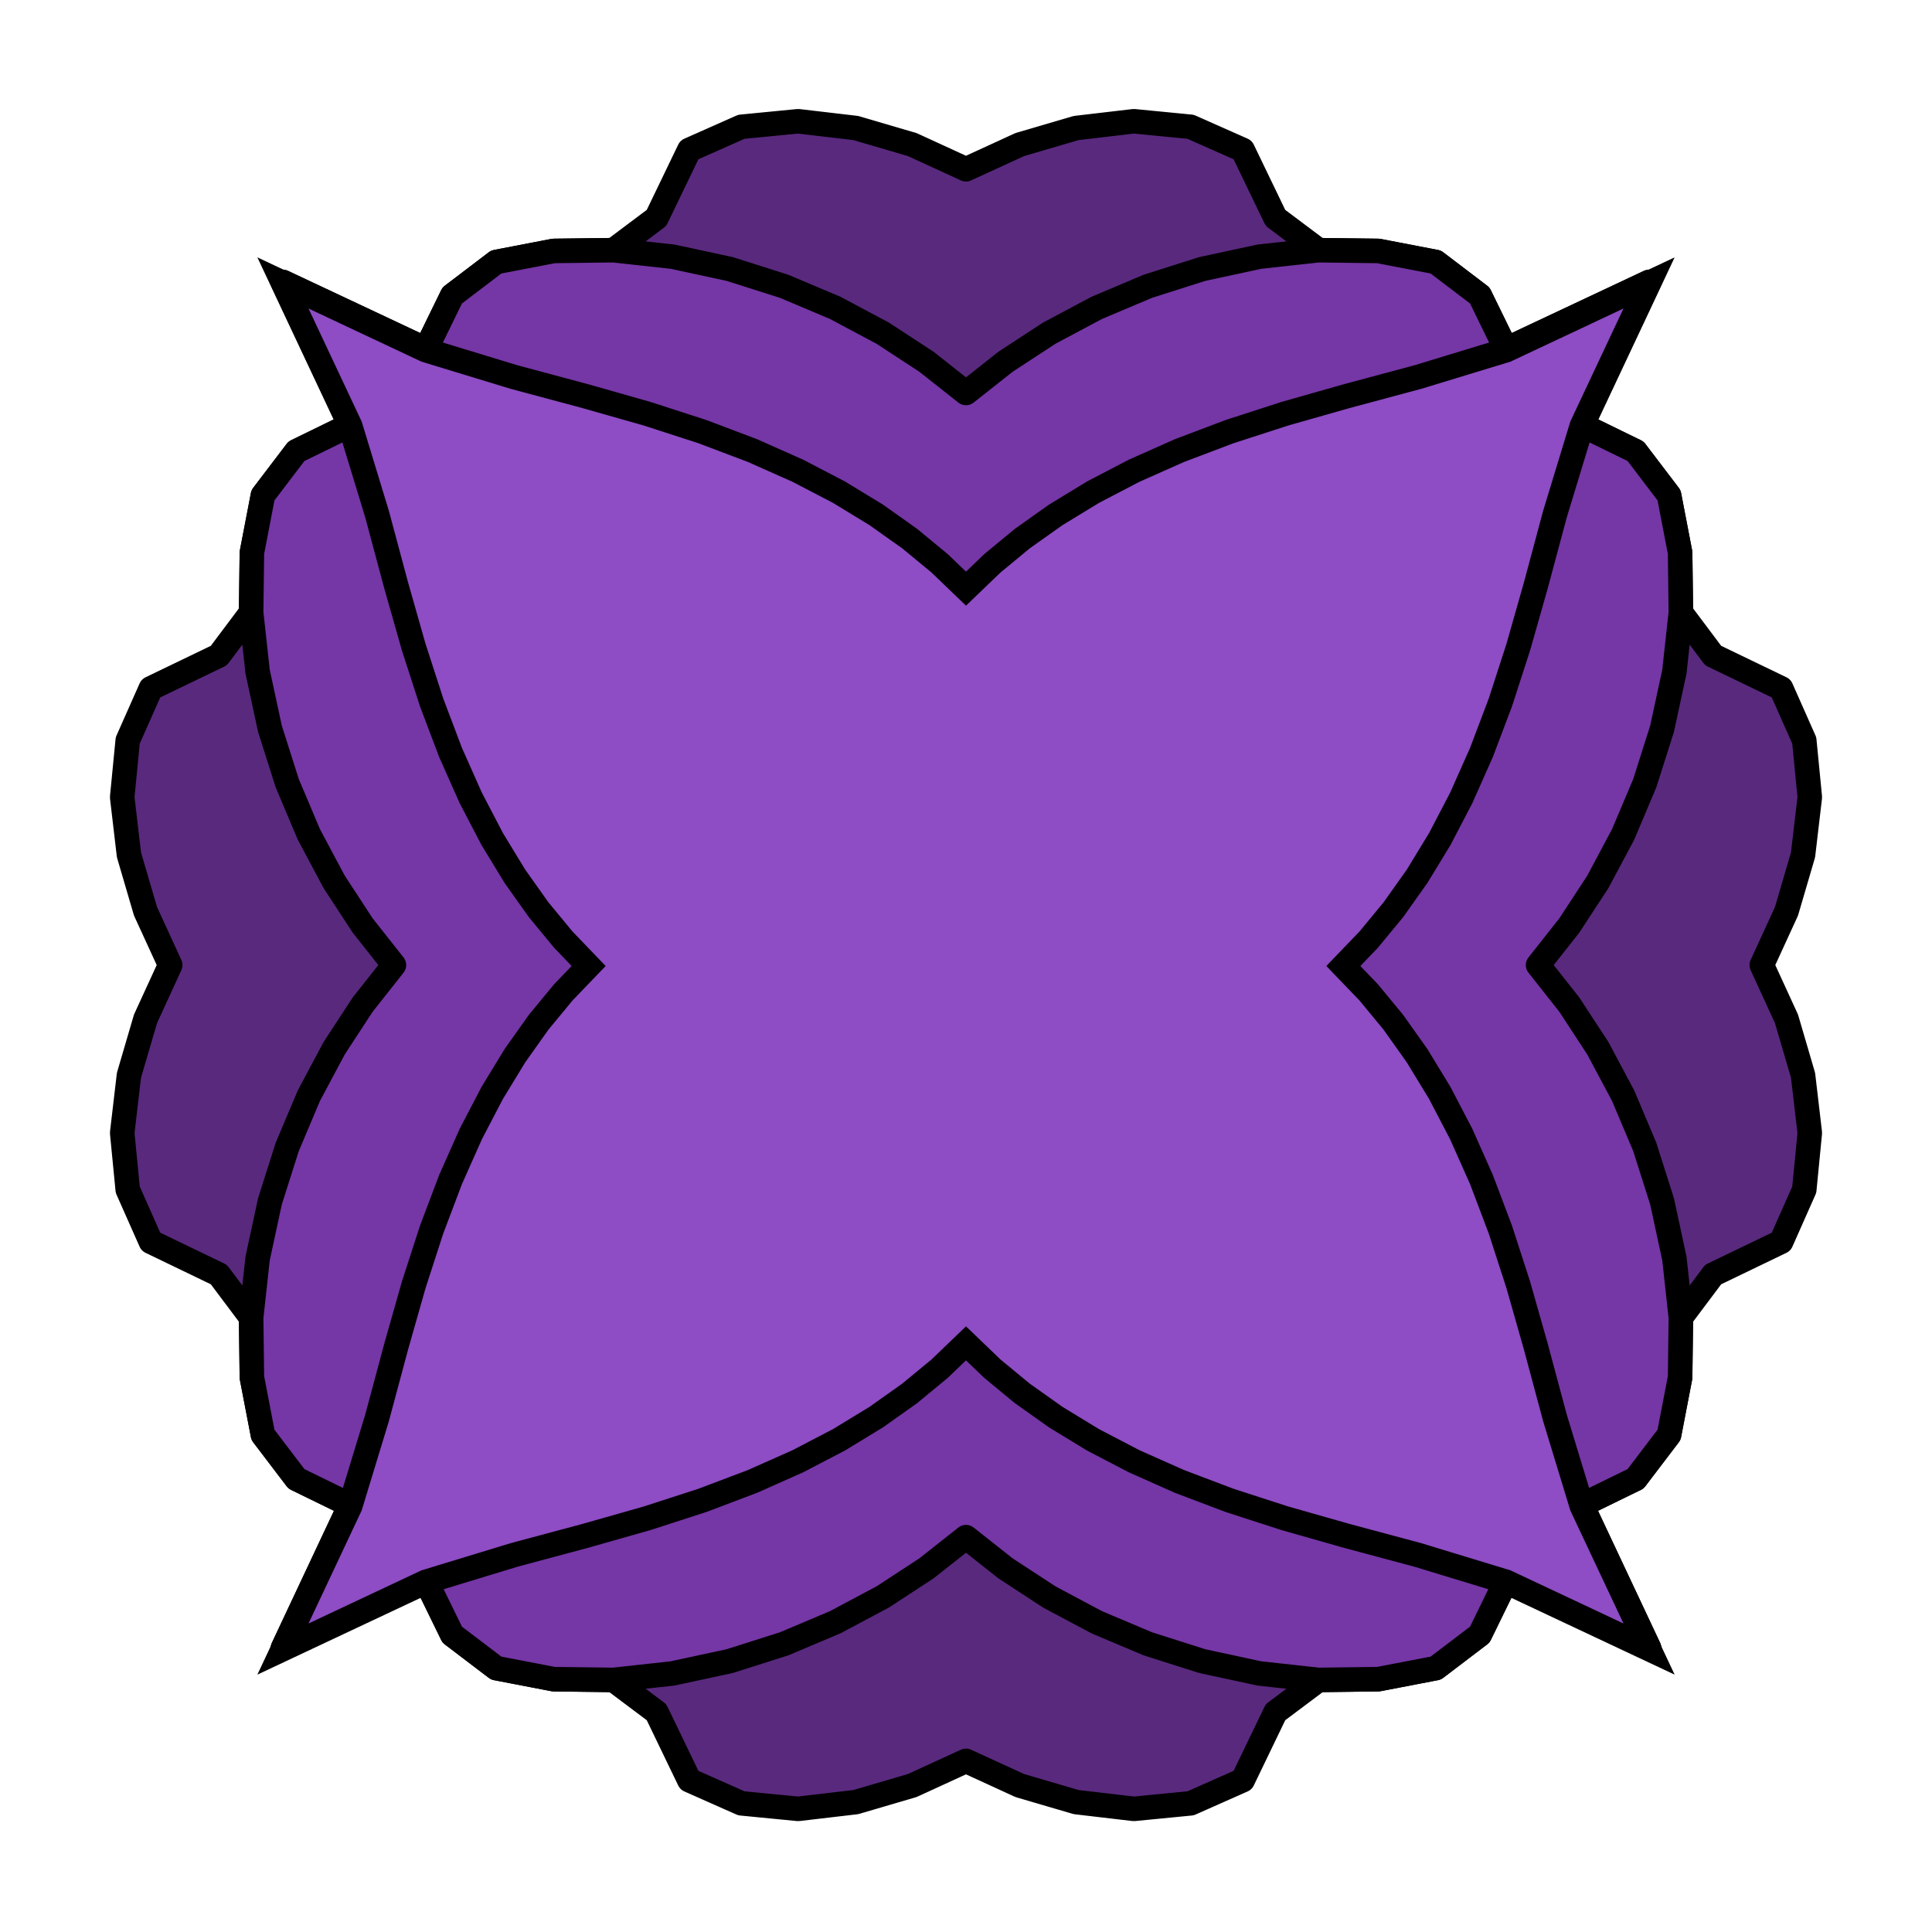
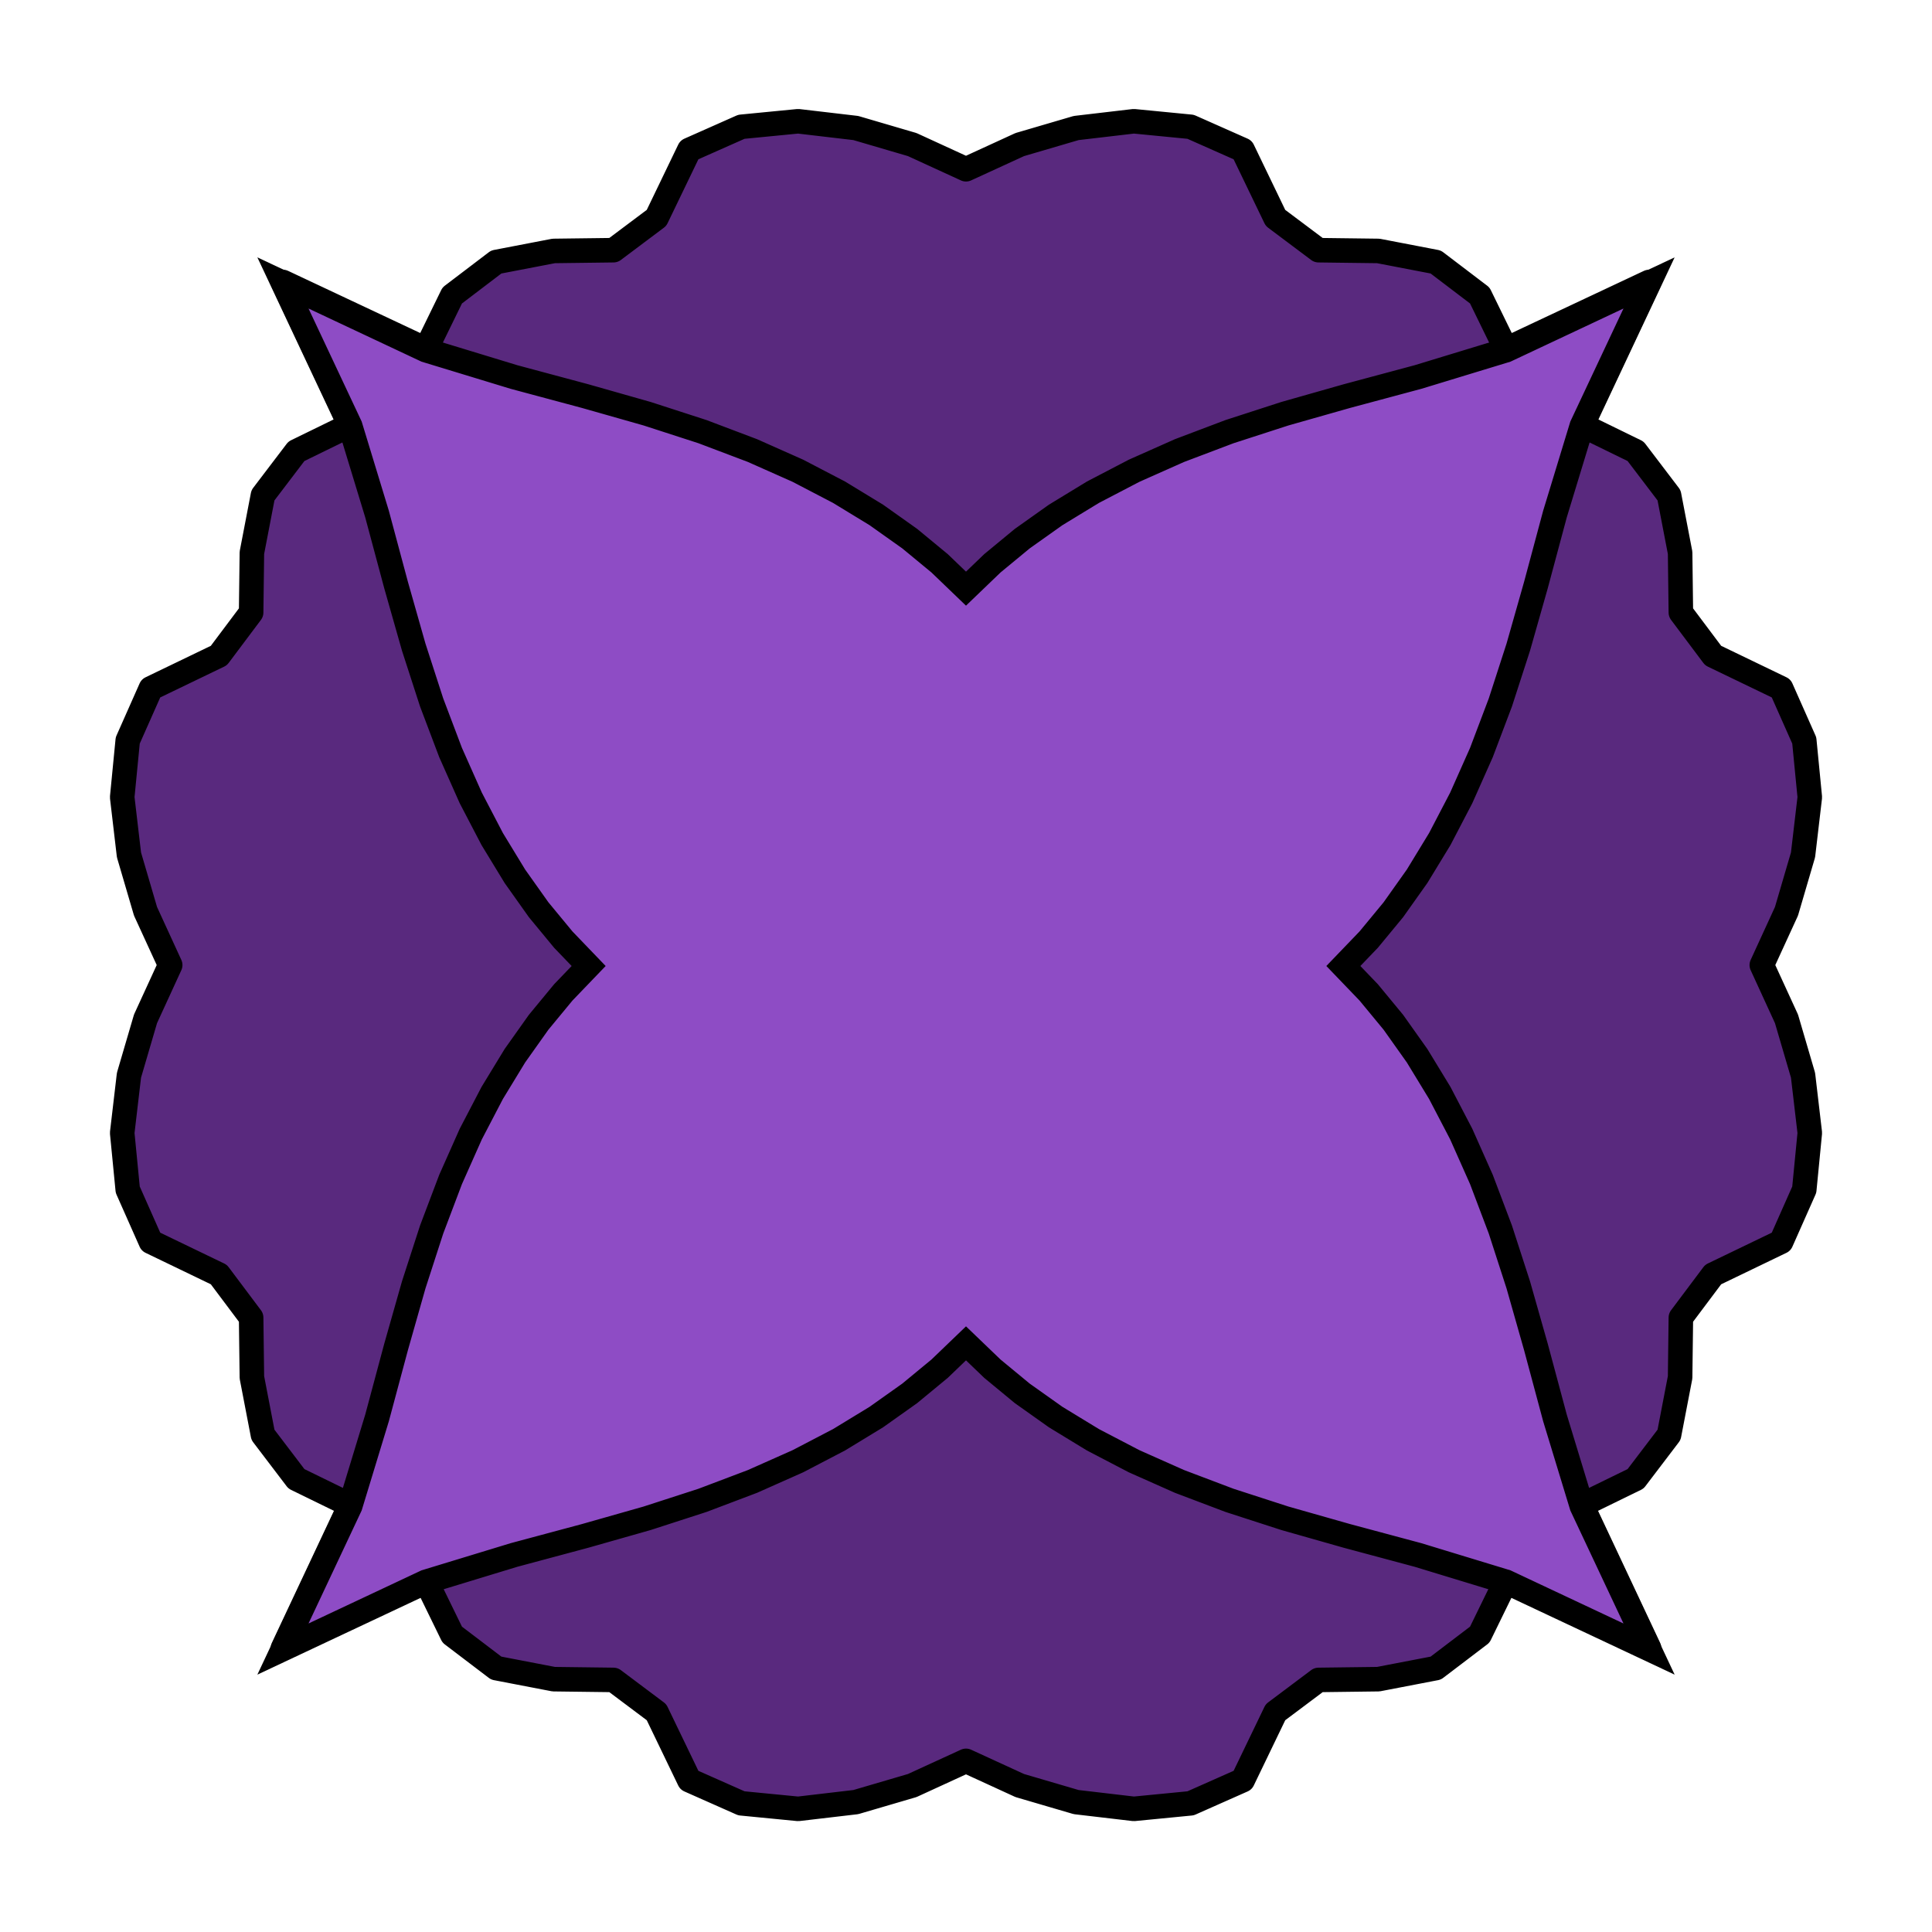
<svg xmlns="http://www.w3.org/2000/svg" version="1.1" width="1024" height="1024" id="svg2" xml:space="preserve">
  <defs id="defs2" />
  <g id="strokes" style="fill:none;fill-opacity:1">
    <path fill="none" stroke-width="3" stroke-linecap="butt" stroke-opacity="1" stroke="#000000" stroke-linejoin="round" d="m 453.593,67.855 -9.932,-1.166 -9.932,-1.165 -9.931,-1.166 -0.758,-0.089 -9.953,0.971 -9.952,0.97 -10.184,0.993 -9.141,4.055 -9.141,4.055 -9.33,4.138 -4.342,9.009 -4.341,9.008 -4.342,9.008 -4.346,9.017 -8,5.999 -8,6 -6.818,5.113 -9.999,0.127 -9.999,0.126 -10,0.126 -1.676,0.021 -9.82,1.889 -9.82,1.889 -9.82,1.889 -1.003,0.193 -7.959,6.053 -7.96,6.054 -7.412,5.637 -4.387,8.986 -4.388,8.986 -4.388,8.986 -0.754,1.545 -9.049,-4.256 -9.049,-4.256 -9.05,-4.256 -9.049,-4.256 -9.049,-4.255 -9.049,-4.256 -9.049,-4.256 -9.05,-4.256 -3.41,-1.604 4.256,9.05 4.256,9.049 4.256,9.049 4.256,9.049 4.255,9.049 4.256,9.05 4.256,9.049 4.256,9.049 1.604,3.41 -8.986,4.388 -8.986,4.388 -8.986,4.387 -1.545,0.754 -6.054,7.96 -6.053,7.959 -5.637,7.412 -1.889,9.82 -1.889,9.82 -1.889,9.82 -0.193,1.003 -0.126,9.999 -0.126,9.999 -0.126,9.999 -0.022,1.677 -5.999,8 -6,8 -5.113,6.818 -9.009,4.342 -9.008,4.342 -9.008,4.342 -9.017,4.345 -4.055,9.141 -4.055,9.141 -4.138,9.33 -0.971,9.953 -0.97,9.953 -0.993,10.183 1.166,9.932 1.165,9.932 1.166,9.932 0.089,0.757 2.815,9.596 2.814,9.595 2.815,9.596 0.327,1.117 4.172,9.088 4.172,9.089 4.171,9.088 0.568,1.238 -4.171,9.088 -4.172,9.089 -4.171,9.088 -0.568,1.238 -2.815,9.596 -2.815,9.596 -2.815,9.595 -0.327,1.117 -1.166,9.932 -1.165,9.932 -1.166,9.932 -0.089,0.757 0.97,9.953 0.971,9.952 0.993,10.184 4.055,9.141 4.055,9.141 4.138,9.33 9.009,4.342 9.008,4.341 9.008,4.342 9.017,4.346 5.999,8 6,8 5.113,6.818 0.127,9.999 0.126,10 0.126,9.999 0.021,1.676 1.889,9.82 1.889,9.82 1.889,9.82 0.193,1.003 6.053,7.959 6.054,7.96 5.637,7.412 8.986,4.387 8.986,4.388 8.986,4.388 1.545,0.754 -4.256,9.049 -4.256,9.049 -4.256,9.05 -4.256,9.049 -4.255,9.049 -4.256,9.049 -4.256,9.049 -4.256,9.05 -1.604,3.41 9.05,-4.256 9.049,-4.256 9.049,-4.256 9.049,-4.256 9.049,-4.255 9.05,-4.256 9.049,-4.256 9.049,-4.256 3.41,-1.604 4.388,8.986 4.388,8.986 4.387,8.986 0.754,1.545 7.96,6.054 7.959,6.053 7.412,5.637 9.82,1.889 9.82,1.889 9.82,1.889 1.003,0.193 9.999,0.126 9.999,0.126 9.999,0.126 1.677,0.022 8,5.999 8,6 6.818,5.113 4.342,9.009 4.342,9.008 4.342,9.008 4.345,9.017 9.141,4.055 9.141,4.055 9.33,4.138 9.953,0.971 9.953,0.97 10.183,0.993 9.932,-1.166 9.932,-1.165 9.932,-1.166 0.757,-0.089 9.596,-2.815 9.595,-2.814 9.596,-2.815 1.117,-0.327 9.088,-4.172 9.089,-4.172 9.088,-4.171 1.238,-0.568 9.088,4.171 9.089,4.172 9.088,4.171 1.238,0.568 9.596,2.815 9.596,2.815 9.595,2.815 1.117,0.327 9.932,1.166 9.932,1.165 9.932,1.166 0.757,0.089 9.953,-0.97 9.952,-0.971 10.184,-0.993 9.141,-4.055 9.141,-4.055 9.33,-4.138 4.342,-9.009 4.341,-9.008 4.342,-9.008 4.346,-9.017 8,-5.999 8,-6 6.818,-5.113 9.999,-0.127 10,-0.126 9.999,-0.126 1.676,-0.021 9.82,-1.889 9.82,-1.889 9.82,-1.889 1.003,-0.193 7.959,-6.053 7.96,-6.054 7.412,-5.637 4.387,-8.986 4.388,-8.986 4.388,-8.986 0.754,-1.545 9.049,4.256 9.049,4.256 9.05,4.256 9.049,4.256 9.049,4.255 9.049,4.256 9.049,4.256 9.05,4.256 3.41,1.604 -4.256,-9.05 -4.256,-9.049 -4.256,-9.049 -4.256,-9.049 -4.255,-9.049 -4.256,-9.05 -4.256,-9.049 -4.256,-9.049 -1.604,-3.41 8.986,-4.388 8.986,-4.388 8.986,-4.387 1.545,-0.754 6.054,-7.96 6.053,-7.959 5.637,-7.412 1.889,-9.82 1.889,-9.82 1.889,-9.82 0.193,-1.003 0.126,-9.999 0.126,-9.999 0.126,-9.999 0.022,-1.677 5.999,-8 6,-8 5.113,-6.818 9.009,-4.342 9.008,-4.342 9.008,-4.342 9.017,-4.345 4.055,-9.141 4.055,-9.141 4.138,-9.33 0.971,-9.953 0.97,-9.953 0.993,-10.183 -1.166,-9.932 -1.165,-9.932 -1.166,-9.932 -0.089,-0.757 -2.814,-9.596 -2.815,-9.595 -2.815,-9.596 -0.327,-1.117 -4.172,-9.088 -4.172,-9.089 -4.171,-9.088 -0.568,-1.238 4.171,-9.088 4.172,-9.089 4.171,-9.088 0.568,-1.238 2.815,-9.596 2.815,-9.596 2.815,-9.595 0.327,-1.117 1.166,-9.932 1.165,-9.932 1.166,-9.932 0.089,-0.757 -0.971,-9.953 -0.97,-9.952 -0.993,-10.184 -4.055,-9.141 -4.055,-9.141 -4.138,-9.33 -9.009,-4.342 -9.008,-4.341 -9.008,-4.342 -9.017,-4.346 -5.999,-8 -6,-8 -5.113,-6.818 -0.127,-9.999 -0.126,-10 -0.126,-9.999 -0.021,-1.676 -1.889,-9.82 -1.889,-9.82 -1.889,-9.82 -0.193,-1.003 -6.053,-7.959 -6.054,-7.96 -5.637,-7.412 -8.986,-4.387 -8.986,-4.388 -8.986,-4.388 -1.545,-0.754 4.256,-9.049 4.256,-9.049 4.256,-9.05 4.256,-9.049 4.255,-9.049 4.256,-9.049 4.256,-9.049 4.256,-9.05 1.604,-3.41 -9.05,4.256 -9.049,4.256 -9.049,4.256 -9.049,4.256 -9.049,4.255 -9.05,4.256 -9.049,4.256 -9.049,4.256 -3.41,1.604 -4.388,-8.986 -4.388,-8.986 -4.387,-8.986 -0.754,-1.545 -7.96,-6.054 -7.959,-6.053 -7.412,-5.637 -9.82,-1.889 -9.82,-1.889 -9.82,-1.889 -1.003,-0.193 -9.999,-0.126 -9.999,-0.126 -9.999,-0.126 -1.677,-0.022 -8,-5.999 -8,-6 -6.818,-5.113 -4.342,-9.009 -4.342,-9.008 -4.342,-9.008 -4.345,-9.017 -9.141,-4.055 -9.141,-4.055 -9.33,-4.138 -9.953,-0.971 -9.953,-0.97 -10.183,-0.993 -9.932,1.166 -9.932,1.165 -9.932,1.166 -0.757,0.089 -9.596,2.814 -9.595,2.815 -9.596,2.815 -1.117,0.327 -9.088,4.172 -9.089,4.172 -9.088,4.171 -1.238,0.568 -9.088,-4.171 -9.089,-4.172 -9.088,-4.171 -1.238,-0.568 -9.596,-2.815 -9.595,-2.815 -9.596,-2.815 -1.117,-0.327" id="path2-6" style="fill:#59297e;fill-opacity:1;stroke-width:13;stroke-dasharray:none;stroke-linecap:round" />
-     <path fill="none" stroke-width="3" stroke-linecap="butt" stroke-opacity="1" stroke="#000000" stroke-linejoin="round" d="m 467.911,176.612 -8.825,-4.703 -8.825,-4.703 -7.545,-4.02 -9.212,-3.889 -9.213,-3.89 -8.689,-3.668 -9.53,-3.03 -9.53,-3.029 -9.776,-3.107 -9.775,-2.108 -9.775,-2.109 -9.776,-2.108 -0.96,-0.207 -9.941,-1.09 -9.94,-1.09 -9.94,-1.09 -1.509,-0.166 -9.999,0.127 -9.999,0.126 -10,0.126 -1.676,0.021 -9.82,1.889 -9.82,1.889 -9.82,1.889 -1.003,0.193 -7.959,6.053 -7.96,6.054 -7.412,5.637 -4.387,8.986 -4.388,8.986 -4.388,8.986 -0.754,1.545 -9.049,-4.256 -9.049,-4.256 -9.05,-4.256 -9.049,-4.256 -9.049,-4.255 -9.049,-4.256 -9.049,-4.256 -9.05,-4.256 -3.41,-1.604 4.256,9.05 4.256,9.049 4.256,9.049 4.256,9.049 4.255,9.049 4.256,9.05 4.256,9.049 4.256,9.049 1.604,3.41 -8.986,4.388 -8.986,4.388 -8.986,4.387 -1.545,0.754 -6.054,7.96 -6.053,7.959 -5.637,7.412 -1.889,9.82 -1.889,9.82 -1.889,9.82 -0.193,1.003 -0.126,9.999 -0.126,9.999 -0.126,9.999 -0.022,1.677 1.091,9.94 1.09,9.941 1.09,9.94 0.165,1.509 2.108,9.775 2.108,9.775 2.109,9.776 0.207,0.96 3.029,9.53 3.029,9.53 3.108,9.776 3.889,9.213 3.89,9.212 3.668,8.689 4.703,8.825 4.703,8.826 4.02,7.544 5.472,8.37 5.472,8.37 4.178,6.39 6.198,7.848 6.198,7.848 4.156,5.263 -6.198,7.848 -6.197,7.848 -4.157,5.263 -5.472,8.369 -5.472,8.37 -4.178,6.391 -4.703,8.825 -4.703,8.825 -4.02,7.545 -3.889,9.212 -3.89,9.213 -3.668,8.689 -3.03,9.53 -3.029,9.53 -3.107,9.776 -2.108,9.775 -2.109,9.775 -2.108,9.776 -0.207,0.96 -1.09,9.941 -1.09,9.94 -1.09,9.94 -0.166,1.509 0.127,9.999 0.126,10 0.126,9.999 0.021,1.676 1.889,9.82 1.889,9.82 1.889,9.82 0.193,1.003 6.053,7.959 6.054,7.96 5.637,7.412 8.986,4.387 8.986,4.388 8.986,4.388 1.545,0.754 -4.256,9.049 -4.256,9.049 -4.256,9.05 -4.256,9.049 -4.255,9.049 -4.256,9.049 -4.256,9.049 -4.256,9.05 -1.604,3.41 9.05,-4.256 9.049,-4.256 9.049,-4.256 9.049,-4.256 9.049,-4.255 9.05,-4.256 9.049,-4.256 9.049,-4.256 3.41,-1.604 4.388,8.986 4.388,8.986 4.387,8.986 0.754,1.545 7.96,6.054 7.959,6.053 7.412,5.637 9.82,1.889 9.82,1.889 9.82,1.889 1.003,0.193 9.999,0.126 9.999,0.126 9.999,0.126 1.677,0.022 9.94,-1.091 9.941,-1.09 9.94,-1.09 1.509,-0.165 9.775,-2.108 9.775,-2.108 9.776,-2.109 0.96,-0.207 9.53,-3.029 9.53,-3.029 9.776,-3.108 9.213,-3.889 9.212,-3.89 8.689,-3.668 8.825,-4.703 8.826,-4.703 7.544,-4.02 8.37,-5.472 8.37,-5.472 6.39,-4.178 7.848,-6.198 7.848,-6.198 5.263,-4.156 7.848,6.197 7.848,6.198 5.263,4.157 8.369,5.472 8.37,5.472 6.391,4.178 8.825,4.703 8.825,4.703 7.545,4.02 9.212,3.889 9.213,3.89 8.689,3.668 9.53,3.03 9.53,3.029 9.776,3.107 9.775,2.108 9.775,2.109 9.776,2.108 0.96,0.207 9.941,1.09 9.94,1.09 9.94,1.09 1.509,0.166 9.999,-0.127 10,-0.126 9.999,-0.126 1.676,-0.021 9.82,-1.889 9.82,-1.889 9.82,-1.889 1.003,-0.193 7.959,-6.053 7.96,-6.054 7.412,-5.637 4.387,-8.986 4.388,-8.986 4.388,-8.986 0.754,-1.545 9.049,4.256 9.049,4.256 9.05,4.256 9.049,4.256 9.049,4.255 9.049,4.256 9.049,4.256 9.05,4.256 3.41,1.604 -4.256,-9.05 -4.256,-9.049 -4.256,-9.049 -4.256,-9.049 -4.255,-9.049 -4.256,-9.05 -4.256,-9.049 -4.256,-9.049 -1.604,-3.41 8.986,-4.388 8.986,-4.388 8.986,-4.387 1.545,-0.754 6.054,-7.96 6.053,-7.959 5.637,-7.412 1.889,-9.82 1.889,-9.82 1.889,-9.82 0.193,-1.003 0.126,-9.999 0.126,-9.999 0.126,-9.999 0.022,-1.677 -1.091,-9.94 -1.09,-9.941 -1.09,-9.94 -0.165,-1.509 -2.108,-9.775 -2.108,-9.775 -2.108,-9.776 -0.208,-0.96 -3.029,-9.53 -3.029,-9.53 -3.108,-9.776 -3.889,-9.213 -3.89,-9.212 -3.668,-8.689 -4.703,-8.825 -4.703,-8.826 -4.02,-7.544 -5.472,-8.37 -5.472,-8.37 -4.178,-6.39 -6.198,-7.848 -6.198,-7.848 -4.156,-5.263 6.197,-7.848 6.198,-7.848 4.157,-5.263 5.472,-8.369 5.472,-8.37 4.178,-6.391 4.703,-8.825 4.703,-8.825 4.02,-7.545 3.889,-9.212 3.89,-9.213 3.668,-8.689 3.03,-9.53 3.029,-9.53 3.107,-9.776 2.108,-9.775 2.109,-9.775 2.108,-9.776 0.207,-0.96 1.09,-9.941 1.09,-9.94 1.09,-9.94 0.166,-1.509 -0.127,-9.999 -0.126,-10 -0.126,-9.999 -0.021,-1.676 -1.889,-9.82 -1.889,-9.82 -1.889,-9.82 -0.193,-1.003 -6.053,-7.959 -6.054,-7.96 -5.637,-7.412 -8.986,-4.387 -8.986,-4.388 -8.986,-4.388 -1.545,-0.754 4.256,-9.049 4.256,-9.049 4.256,-9.05 4.256,-9.049 4.255,-9.049 4.256,-9.049 4.256,-9.049 4.256,-9.05 1.604,-3.41 -9.05,4.256 -9.049,4.256 -9.049,4.256 -9.049,4.256 -9.049,4.255 -9.05,4.256 -9.049,4.256 -9.049,4.256 -3.41,1.604 -4.388,-8.986 -4.388,-8.986 -4.387,-8.986 -0.754,-1.545 -7.96,-6.054 -7.959,-6.053 -7.412,-5.637 -9.82,-1.889 -9.82,-1.889 -9.82,-1.889 -1.003,-0.193 -9.999,-0.126 -9.999,-0.126 -9.999,-0.126 -1.677,-0.022 -9.94,1.091 -9.941,1.09 -9.94,1.09 -1.509,0.165 -9.775,2.108 -9.775,2.108 -9.776,2.109 -0.96,0.207 -9.53,3.029 -9.53,3.029 -9.776,3.108 -9.213,3.889 -9.212,3.89 -8.689,3.668 -8.825,4.703 -8.826,4.703 -7.544,4.02 -8.37,5.472 -8.37,5.472 -6.39,4.178 -7.848,6.198 -7.848,6.198 -5.263,4.156 -7.848,-6.197 -7.848,-6.198 -5.263,-4.157 -8.369,-5.472 -8.37,-5.472 -6.391,-4.178" id="path2-9" style="stroke-width:13;stroke-dasharray:none;stroke-linecap:round;fill:#7536a6;fill-opacity:1" />
    <path fill="none" stroke-width="3.0" stroke-linecap="butt" stroke-opacity="1" stroke="#000000" stroke-linejoin="round" d="m 482.18,285.492 -8.156,-5.787 -8.155,-5.787 -1.428,-1.013 -8.54,-5.203 -8.54,-5.202 -2.646,-1.613 -8.867,-4.623 -8.867,-4.623 -4.084,-2.13 -9.137,-4.063 -9.138,-4.063 -5.779,-2.57 -9.352,-3.539 -9.353,-3.54 -7.806,-2.955 -9.513,-3.081 -9.514,-3.081 -9.513,-3.081 -0.793,-0.256 -9.619,-2.734 -9.619,-2.733 -9.619,-2.734 -3.962,-1.125 -9.658,-2.592 -9.658,-2.591 -9.659,-2.591 -8.735,-2.344 -9.566,-2.914 -9.566,-2.914 -9.566,-2.914 -9.566,-2.913 -8.441,-2.571 -9.049,-4.256 -9.049,-4.256 -9.05,-4.256 -9.049,-4.256 -9.049,-4.255 -9.049,-4.256 -9.049,-4.256 -9.05,-4.256 -3.41,-1.604 4.256,9.05 4.256,9.049 4.256,9.049 4.256,9.049 4.255,9.049 4.256,9.05 4.256,9.049 4.256,9.049 1.604,3.41 2.913,9.566 2.914,9.566 2.914,9.566 2.914,9.566 2.571,8.441 2.591,9.658 2.592,9.659 2.591,9.658 2.344,8.735 2.733,9.619 2.734,9.62 2.733,9.619 1.126,3.961 3.081,9.514 3.081,9.513 3.081,9.514 0.257,0.792 3.539,9.353 3.54,9.352 2.954,7.806 4.063,9.138 4.063,9.137 2.57,5.779 4.624,8.867 4.623,8.867 2.13,4.084 5.202,8.54 5.203,8.54 1.612,2.646 5.787,8.156 5.787,8.155 1.013,1.428 6.365,7.712 6.365,7.713 0.334,0.405 6.928,7.212 6.511,6.778 -6.928,7.212 -6.511,6.778 -6.365,7.713 -6.365,7.712 -0.334,0.405 -5.787,8.156 -5.787,8.155 -1.013,1.428 -5.203,8.54 -5.202,8.54 -1.613,2.646 -4.623,8.867 -4.624,8.867 -2.129,4.084 -4.063,9.137 -4.063,9.138 -2.57,5.779 -3.539,9.352 -3.54,9.353 -2.954,7.806 -3.082,9.513 -3.081,9.514 -3.081,9.513 -0.256,0.793 -2.734,9.619 -2.733,9.619 -2.734,9.619 -1.125,3.962 -2.592,9.658 -2.591,9.658 -2.591,9.659 -2.344,8.735 -2.914,9.566 -2.914,9.566 -2.913,9.566 -2.914,9.566 -2.571,8.441 -4.256,9.049 -4.256,9.049 -4.256,9.05 -4.256,9.049 -4.255,9.049 -4.256,9.049 -4.256,9.049 -4.256,9.05 -1.604,3.41 9.05,-4.256 9.049,-4.256 9.049,-4.256 9.049,-4.256 9.049,-4.255 9.05,-4.256 9.049,-4.256 9.049,-4.256 3.41,-1.604 9.566,-2.913 9.566,-2.914 9.566,-2.914 9.566,-2.914 8.441,-2.571 9.658,-2.591 9.659,-2.592 9.658,-2.591 8.735,-2.344 9.619,-2.733 9.62,-2.734 9.619,-2.733 3.961,-1.126 9.514,-3.081 9.513,-3.081 9.514,-3.081 0.792,-0.257 9.353,-3.539 9.352,-3.54 7.806,-2.954 9.138,-4.063 9.137,-4.063 5.779,-2.57 8.867,-4.624 8.867,-4.623 4.084,-2.13 8.54,-5.202 8.54,-5.203 2.646,-1.612 8.156,-5.787 8.155,-5.787 1.428,-1.013 7.712,-6.365 7.713,-6.365 0.405,-0.334 7.212,-6.928 6.778,-6.511 7.212,6.928 6.778,6.511 7.713,6.365 7.712,6.365 0.405,0.334 8.156,5.787 8.155,5.787 1.428,1.013 8.54,5.203 8.54,5.202 2.646,1.613 8.867,4.623 8.867,4.624 4.084,2.129 9.137,4.063 9.138,4.063 5.779,2.57 9.352,3.539 9.353,3.54 7.806,2.954 9.513,3.082 9.514,3.081 9.513,3.081 0.793,0.256 9.619,2.734 9.619,2.733 9.619,2.734 3.962,1.125 9.658,2.592 9.658,2.591 9.659,2.591 8.735,2.344 9.566,2.914 9.566,2.914 9.566,2.913 9.566,2.914 8.441,2.571 9.049,4.256 9.049,4.256 9.05,4.256 9.049,4.256 9.049,4.255 9.049,4.256 9.049,4.256 9.05,4.256 3.41,1.604 -4.256,-9.05 -4.256,-9.049 -4.256,-9.049 -4.256,-9.049 -4.255,-9.049 -4.256,-9.05 -4.256,-9.049 -4.256,-9.049 -1.604,-3.41 -2.913,-9.566 -2.914,-9.566 -2.914,-9.566 -2.914,-9.566 -2.571,-8.441 -2.591,-9.658 -2.592,-9.659 -2.591,-9.658 -2.344,-8.735 -2.733,-9.619 -2.734,-9.62 -2.733,-9.619 -1.126,-3.961 -3.081,-9.514 -3.081,-9.513 -3.081,-9.514 -0.256,-0.792 -3.54,-9.353 -3.54,-9.352 -2.954,-7.806 -4.063,-9.138 -4.063,-9.137 -2.57,-5.779 -4.624,-8.867 -4.623,-8.867 -2.13,-4.084 -5.202,-8.54 -5.203,-8.54 -1.612,-2.646 -5.787,-8.156 -5.787,-8.155 -1.013,-1.428 -6.365,-7.712 -6.365,-7.713 -0.334,-0.405 -6.928,-7.212 -6.511,-6.778 6.928,-7.212 6.511,-6.778 6.365,-7.713 6.365,-7.712 0.334,-0.405 5.787,-8.156 5.787,-8.155 1.013,-1.428 5.203,-8.54 5.202,-8.54 1.613,-2.646 4.623,-8.867 4.623,-8.867 2.13,-4.084 4.063,-9.137 4.063,-9.138 2.57,-5.779 3.539,-9.352 3.54,-9.353 2.955,-7.806 3.081,-9.513 3.081,-9.514 3.081,-9.513 0.256,-0.793 2.734,-9.619 2.733,-9.619 2.734,-9.619 1.125,-3.962 2.592,-9.658 2.591,-9.658 2.591,-9.659 2.344,-8.735 2.914,-9.566 2.914,-9.566 2.914,-9.566 2.913,-9.566 2.571,-8.441 4.256,-9.049 4.256,-9.049 4.256,-9.05 4.256,-9.049 4.255,-9.049 4.256,-9.049 4.256,-9.049 4.256,-9.05 1.604,-3.41 -9.05,4.256 -9.049,4.256 -9.049,4.256 -9.049,4.256 -9.049,4.255 -9.05,4.256 -9.049,4.256 -9.049,4.256 -3.41,1.604 -9.566,2.913 -9.566,2.914 -9.566,2.914 -9.566,2.914 -8.441,2.571 -9.658,2.591 -9.659,2.592 -9.658,2.591 -8.735,2.344 -9.619,2.733 -9.62,2.734 -9.619,2.733 -3.961,1.126 -9.514,3.081 -9.513,3.081 -9.514,3.081 -0.792,0.256 -9.353,3.54 -9.352,3.54 -7.806,2.954 -9.138,4.063 -9.137,4.063 -5.779,2.57 -8.867,4.624 -8.867,4.623 -4.084,2.13 -8.54,5.202 -8.54,5.203 -2.646,1.612 -8.156,5.787 -8.155,5.787 -1.428,1.013 -7.712,6.365 -7.713,6.365 -0.405,0.334 -7.212,6.928 -6.778,6.511 -7.212,-6.928 -6.778,-6.511 -7.713,-6.365 -7.712,-6.365 -0.405,-0.334" id="path2" style="fill:#8e4cc5;fill-opacity:1;stroke-width:13;stroke-linejoin:miter;stroke-dasharray:none;stroke-linecap:round" />
  </g>
</svg>
